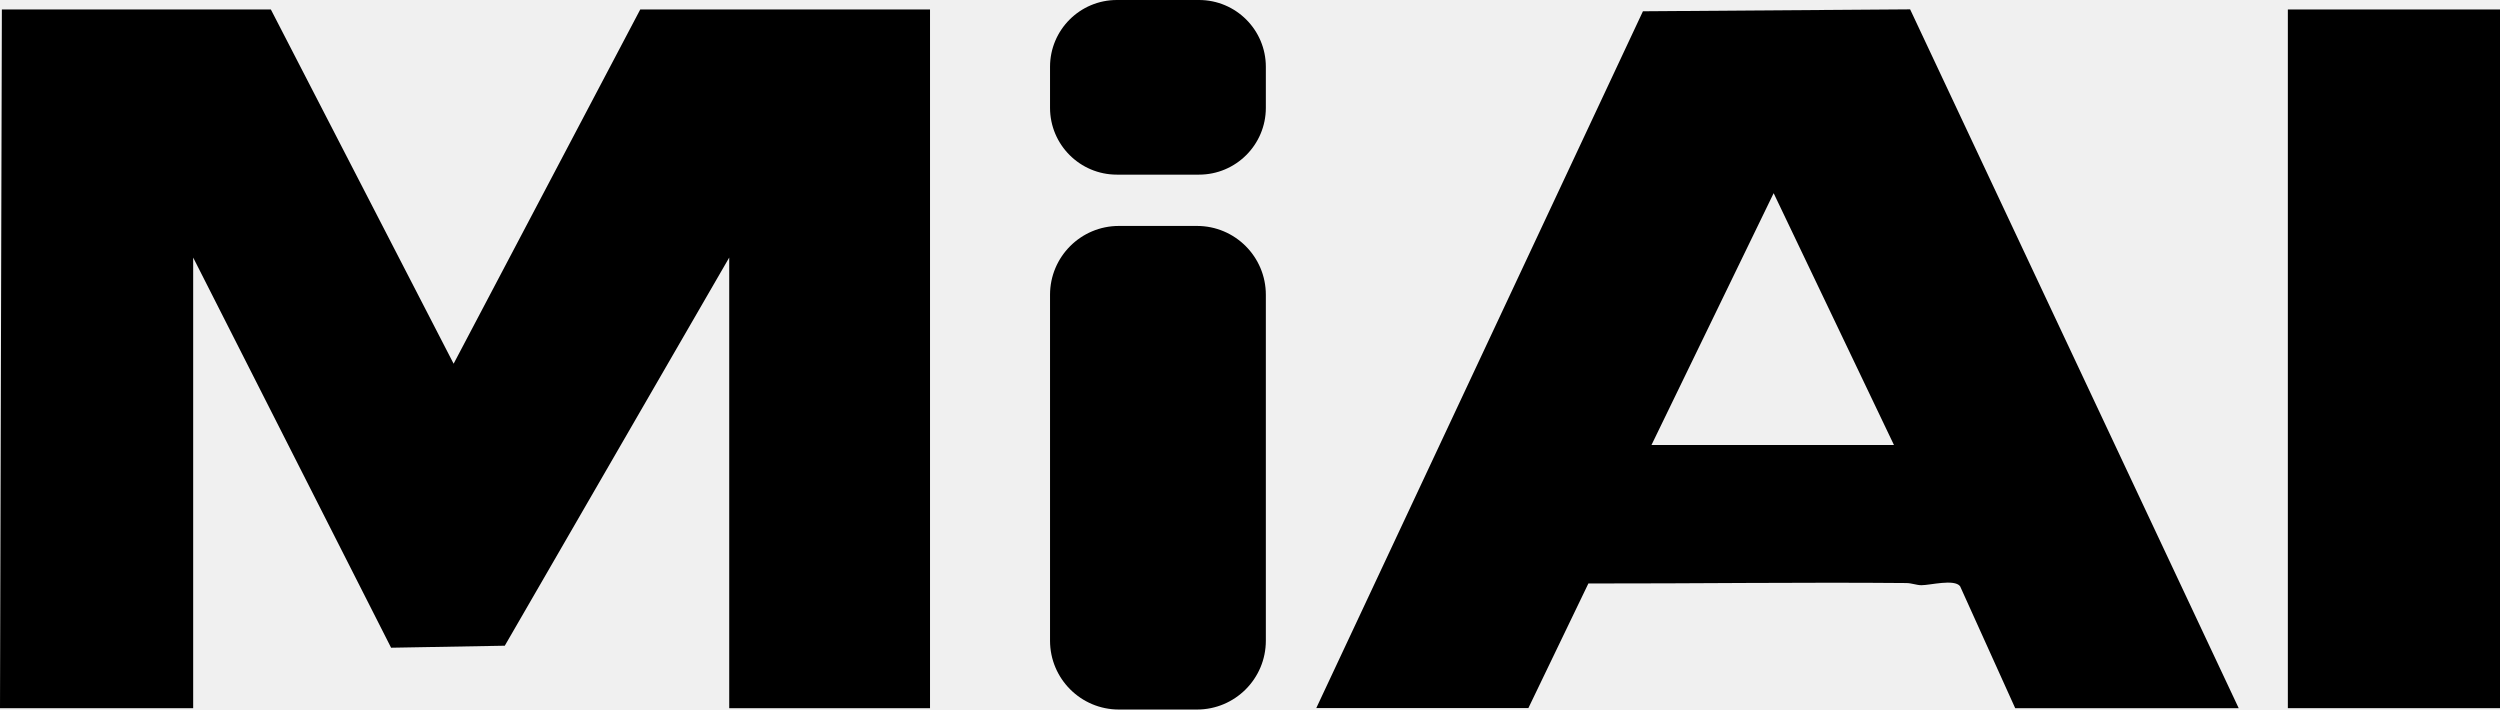
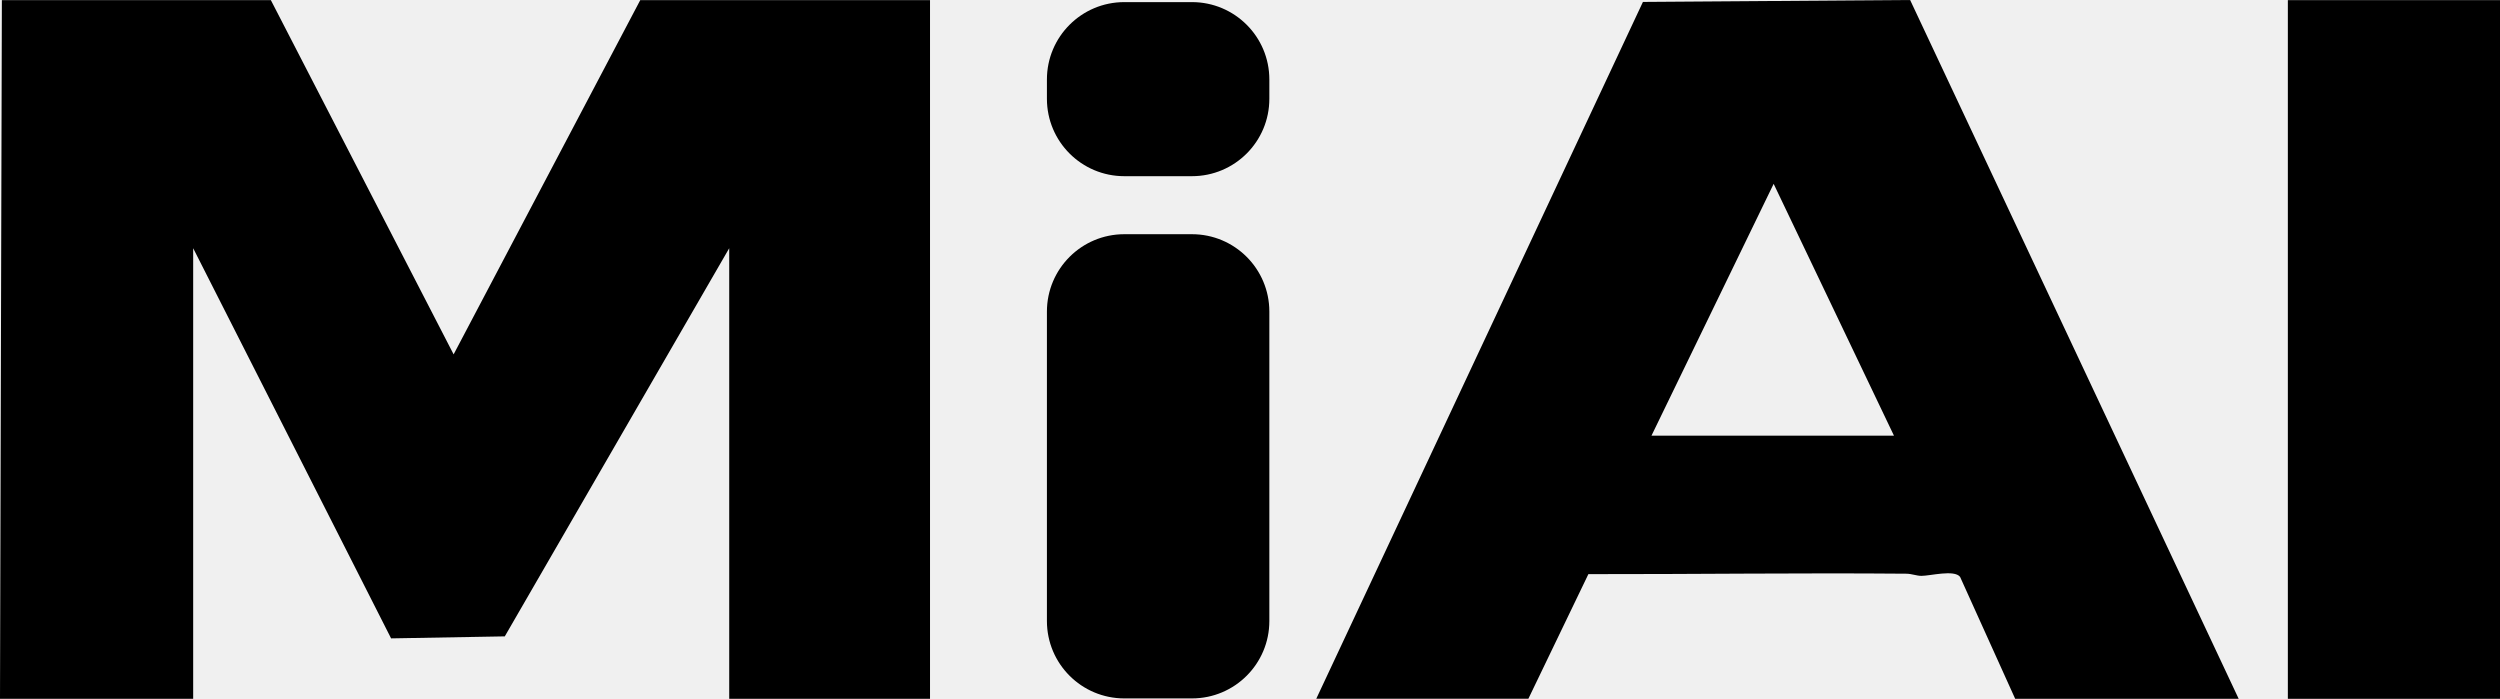
- <svg xmlns="http://www.w3.org/2000/svg" viewBox="0 0 258.509 73.368" fill="none" role="img" aria-label="MiAI">
-   <g id="Frame 10756">
-     <g id="LOGOMARK / LOGOTYPE DESIGN C">
-       <g id="section / Corporate Website Design">
-         <g id="card / DESIGN C">
-           <g id="LOGOMARK / LOGOTYPE DESIGN D" clip-path="url(#clip0_223_23884)">
-             <g id="logotype_d" clip-path="url(#clip1_223_23884)">
-               <path id="Vector" d="M28.008 0.98L46.906 37.609L66.204 0.98H96.167V73.227H75.404V26.633L52.197 66.769L40.441 66.977L19.975 26.633V73.227H0L0.193 0.98H28.008Z" fill="black" />
-               <path id="Vector_2" d="M136.103 73.227L169.885 1.166L197.514 0.966L231.489 73.227H208.378L202.679 60.616C202.077 59.843 199.572 60.519 198.681 60.512C198.175 60.512 197.692 60.297 197.12 60.289C186.166 60.192 175.198 60.349 164.244 60.334L158.039 73.219H136.103V73.227ZM170.769 46.014H195.842L183.402 19.975L170.769 46.014Z" fill="black" />
-               <path id="Vector_3" d="M258.509 0.98H236.572V73.227H258.509V0.98Z" fill="black" />
-               <path id="Vector_4" d="M123.774 23.363H115.696C111.764 23.363 108.577 26.551 108.577 30.482V66.249C108.577 70.18 111.764 73.368 115.696 73.368H123.774C127.706 73.368 130.893 70.18 130.893 66.249V30.482C130.893 26.551 127.706 23.363 123.774 23.363Z" fill="black" />
-               <path id="Vector_5" d="M123.982 0H115.488C111.671 0 108.577 3.094 108.577 6.911V11.147C108.577 14.964 111.671 18.058 115.488 18.058H123.982C127.799 18.058 130.893 14.964 130.893 11.147V6.911C130.893 3.094 127.799 0 123.982 0Z" fill="black" />
-             </g>
-           </g>
-         </g>
-       </g>
-     </g>
+ <svg xmlns="http://www.w3.org/2000/svg" viewBox="178 5.782 258.509 72.261" fill="none">
+   <g clip-path="url(#clip0_246_26762)">
+     <path d="M206.008 5.796L224.906 42.425L244.204 5.796H274.167V78.042H253.404V31.449L230.197 71.585L218.441 71.793L197.975 31.449V78.042H178L178.193 5.796H206.008Z" fill="black" />
+     <path d="M314.103 78.043L347.885 5.982L375.514 5.782L409.489 78.043H386.378L380.679 65.432C380.077 64.659 377.572 65.335 376.681 65.328C376.175 65.328 375.692 65.112 375.12 65.105C364.166 65.008 353.198 65.164 342.244 65.15L336.039 78.035H314.103V78.043ZM348.769 50.83H373.842L361.402 24.791L348.769 50.83Z" fill="black" />
+     <path d="M436.509 5.796H414.572V78.042H436.509V5.796Z" fill="black" />
+     <rect x="286.255" y="6" width="23" height="18" rx="8" fill="black" />
+     <rect x="286.255" y="30" width="23" height="48" rx="8" fill="black" />
  </g>
  <defs>
-     <clipPath id="clip0_223_23884">
-       <rect width="434.509" height="83" fill="white" transform="translate(-176 -4.81592)" />
-     </clipPath>
-     <clipPath id="clip1_223_23884">
-       <rect width="258.509" height="73.368" fill="white" />
+     <clipPath id="clip0_246_26762">
+       <rect width="258.509" height="73.368" fill="white" transform="translate(178 4.81592)" />
    </clipPath>
  </defs>
</svg>
